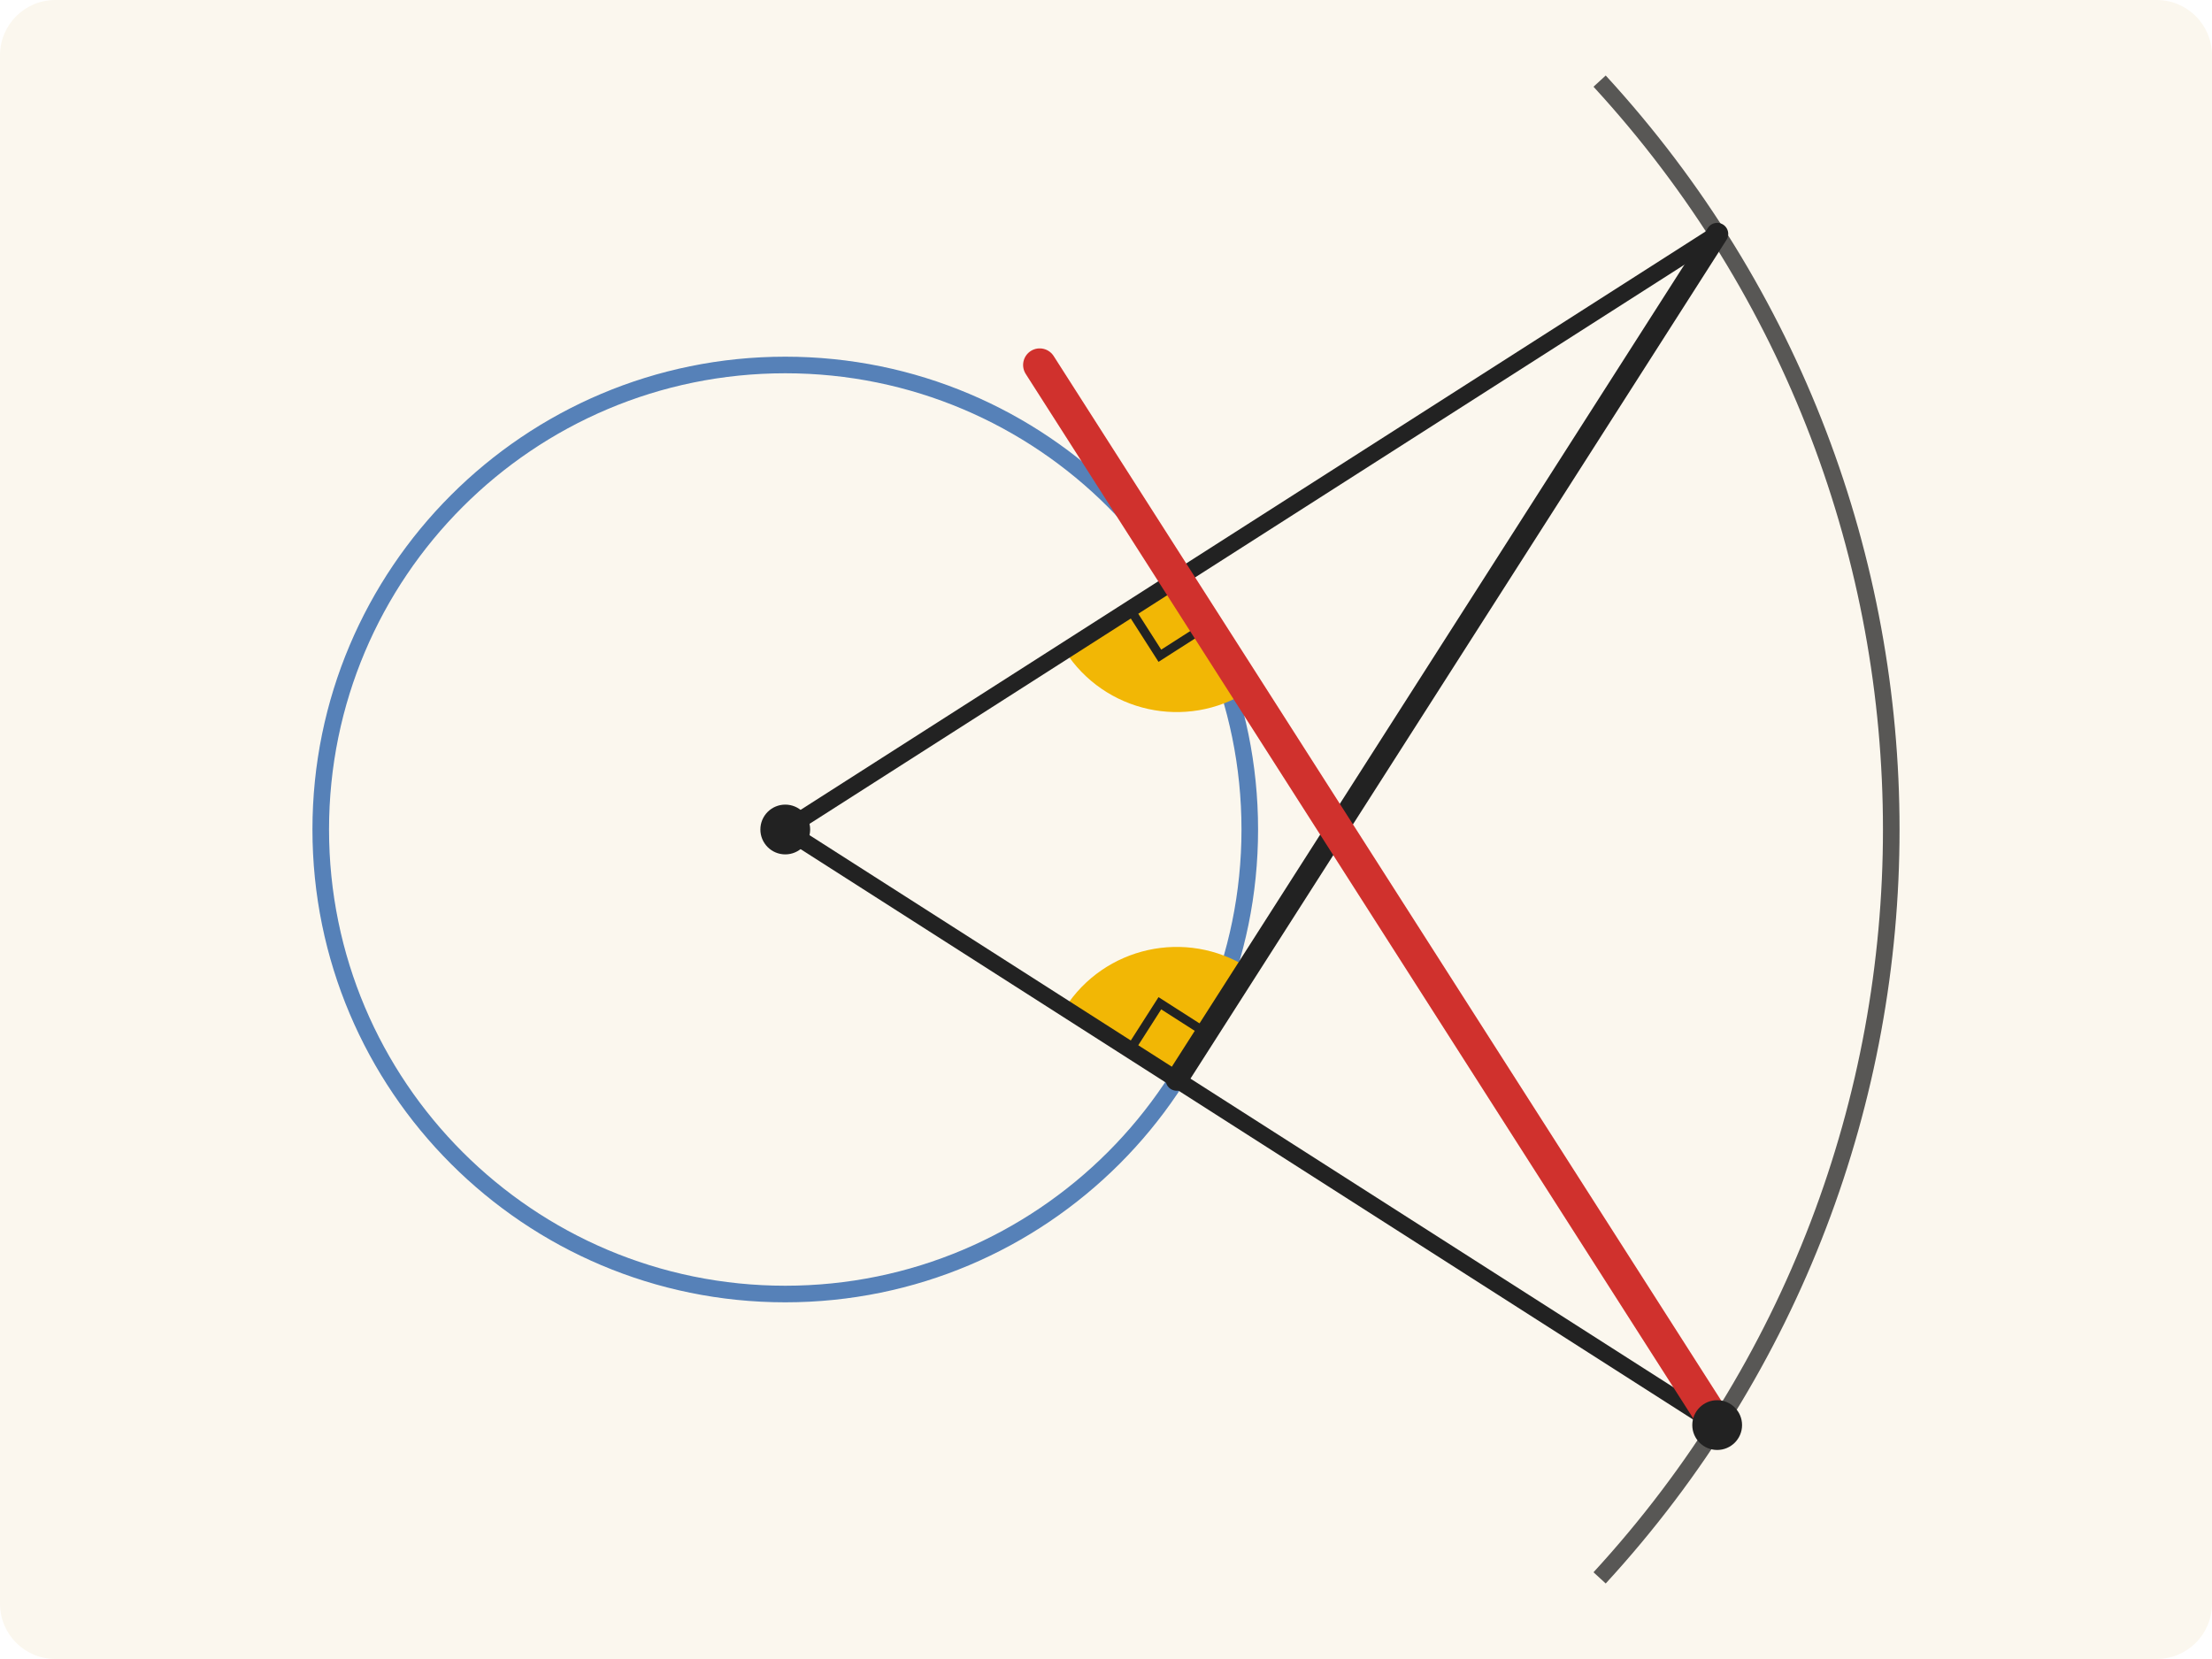
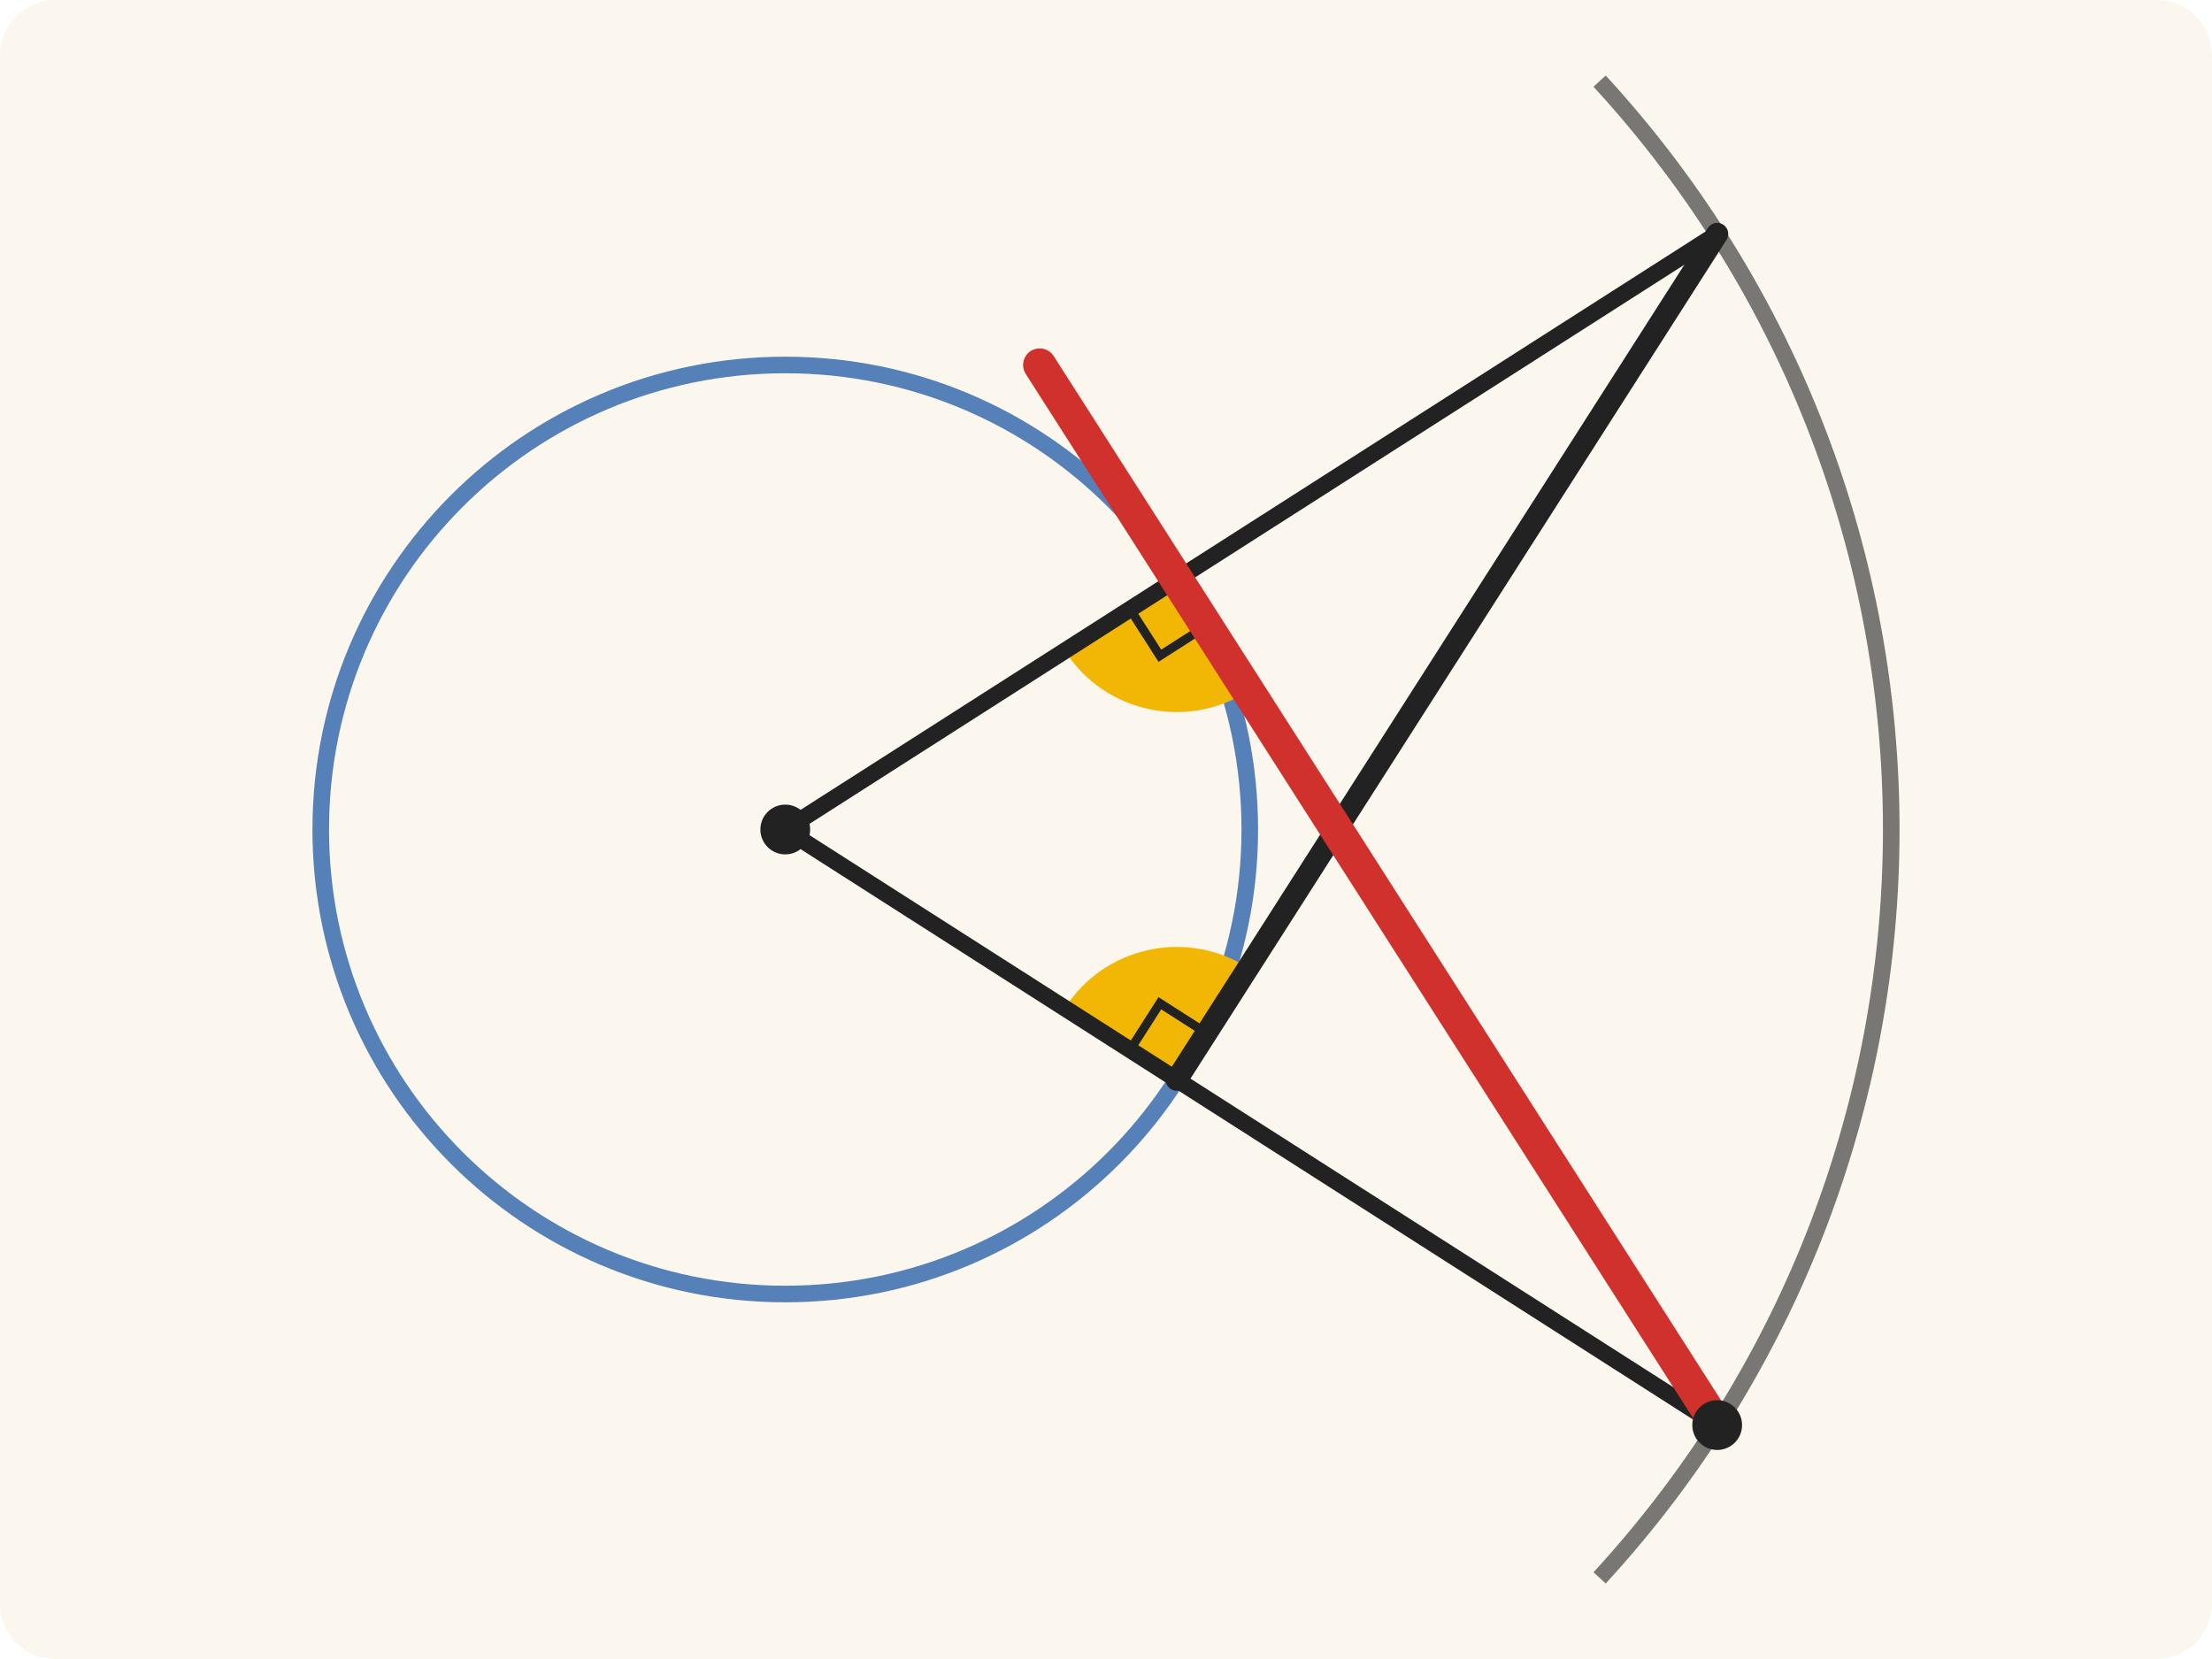
<svg xmlns="http://www.w3.org/2000/svg" viewBox="0 0 400 300" font-family="Georgia, 'Times New Roman', serif">
  <rect x="0" y="0" width="400" height="300" rx="10" fill="#fbf7ee" />
  <circle cx="142.00" cy="150.00" r="84.00" fill="none" stroke="#1f5aa6" stroke-width="3" stroke-opacity="0.75" />
-   <path d="M289.26,14.67 A200.00,200.00 0 0,1 289.26,285.33" fill="none" stroke="#222222" stroke-width="3" stroke-opacity="0.75" />
+   <path d="M289.26,14.67 A200.00,200.00 0 0,1 289.26,285.33" fill="none" stroke="#222222" stroke-width="3" stroke-opacity="0.6" />
  <path d="M212.78,195.24 L192.56,182.31 A24,24 0 0,1 225.70,175.01 Z" fill="#f2b705" />
  <path d="M212.78,104.76 L225.70,124.99 A24,24 0 0,1 192.56,117.69 Z" fill="#f2b705" />
  <polyline points="204.35,189.85 209.74,181.42 218.16,186.81" fill="none" stroke="#222222" stroke-width="1.6" />
  <polyline points="204.35,110.15 209.74,118.58 218.16,113.19" fill="none" stroke="#222222" stroke-width="1.6" />
  <line x1="142.00" y1="150.00" x2="310.52" y2="257.70" stroke="#222222" stroke-width="3" stroke-linecap="round" />
  <line x1="142.00" y1="150.00" x2="310.52" y2="42.30" stroke="#222222" stroke-width="3" stroke-linecap="round" />
  <line x1="212.78" y1="195.24" x2="310.52" y2="42.30" stroke="#222222" stroke-width="4" stroke-linecap="round" />
  <line x1="310.52" y1="257.70" x2="188.01" y2="66.00" stroke="#d0312d" stroke-width="6" stroke-linecap="round" />
  <circle cx="142.00" cy="150.00" r="4.5" fill="#222222" />
  <circle cx="310.52" cy="257.70" r="4.5" fill="#222222" />
</svg>
